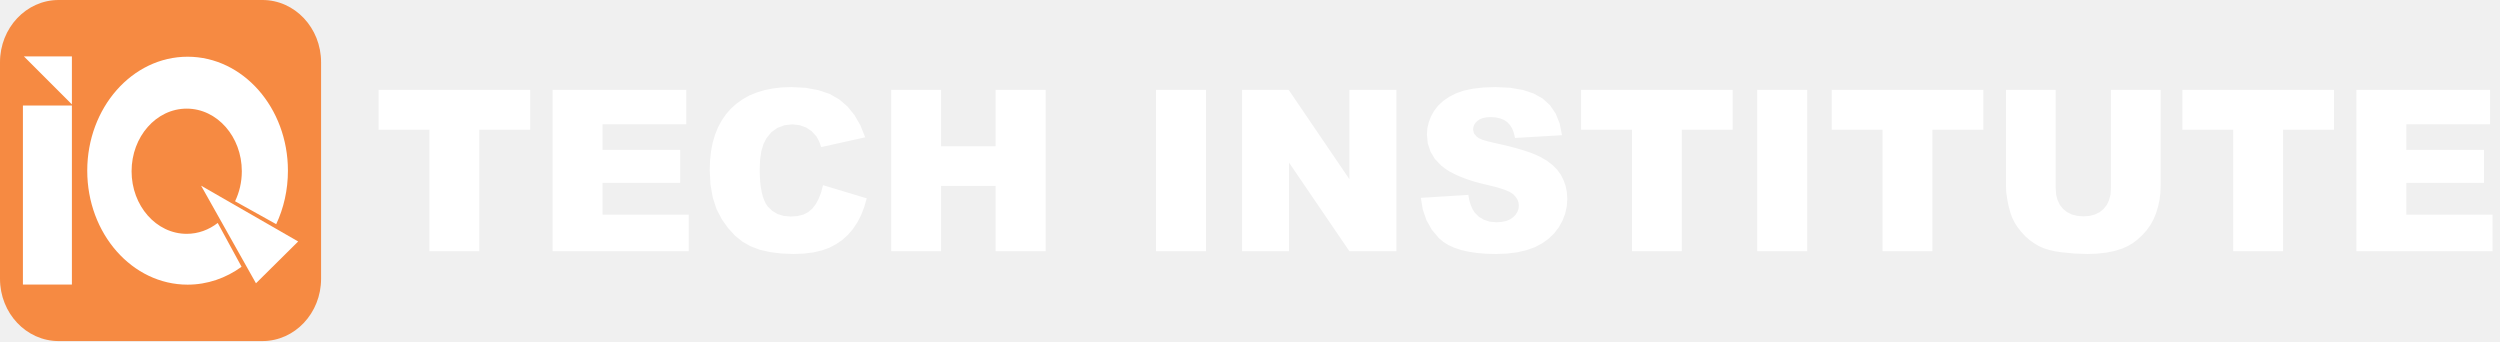
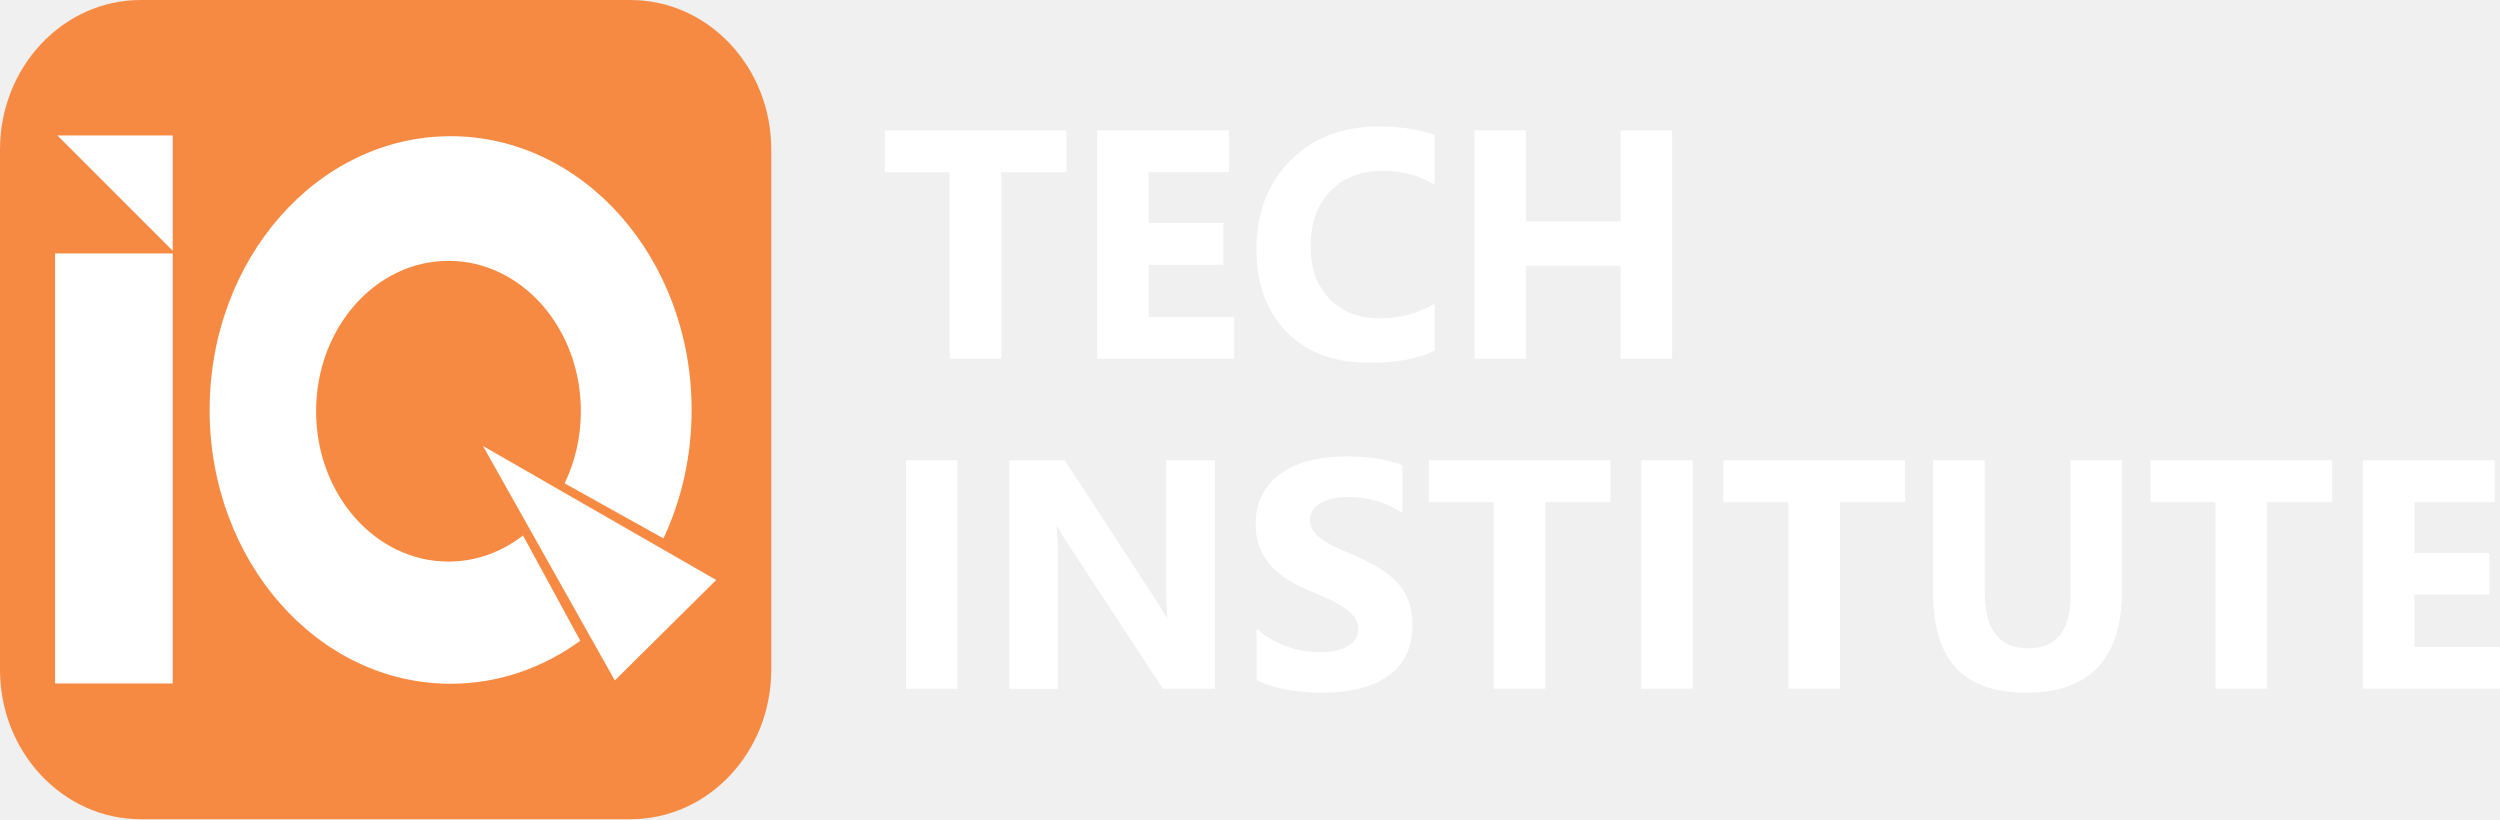
- <svg xmlns="http://www.w3.org/2000/svg" viewBox="0 0 733 100">
-   <defs>
-     <style>.cls-1{fill:#fff}.cls-2{fill:#f68a42}</style>
-   </defs>
-   <g>
-     <path class="cls-1" d="M111,26.35L155.45,26.35L155.45,38.03L140.53,38.03L140.53,73.65L125.9,73.65L125.9,38.03L111,38.03ZM162.02,26.35L201.22,26.35L201.22,36.44L176.67,36.44L176.67,43.95L199.43,43.95L199.43,53.62L176.67,53.62L176.67,62.94L201.94,62.94L201.94,73.65L162.02,73.65ZM241.31,54.29L254.13,58.16L253.38,60.74L252.46,63.12L251.35,65.25L250.06,67.18L248.6,68.87L246.96,70.35L245.15,71.59L243.17,72.64L240.96,73.43L238.51,74L235.73,74.35L232.71,74.47L229.01,74.32L225.69,73.9L222.71,73.21L220.09,72.21L217.73,70.88L215.55,69.14L213.52,66.93L211.66,64.33L210.09,61.33L208.98,57.91L208.31,54.09L208.09,49.88L208.19,47.02L208.48,44.35L208.95,41.84L209.65,39.51L210.52,37.33L211.61,35.32L212.87,33.49L214.33,31.83L215.97,30.36L217.78,29.08L219.74,27.98L221.87,27.12L224.18,26.42L226.63,25.93L229.23,25.63L232.01,25.53L236.25,25.75L240.02,26.45L243.29,27.56L246.07,29.15L248.47,31.21L250.53,33.74L252.27,36.74L253.68,40.26L240.76,43.13L240.42,42.12L240.07,41.25L239.35,39.96L237.99,38.47L236.35,37.38L234.47,36.71L232.36,36.46L230.03,36.71L227.97,37.48L226.21,38.72L224.75,40.48L223.88,42.17L223.23,44.27L222.86,46.83L222.74,49.78L222.79,51.66L222.89,53.4L223.09,54.98L223.36,56.42L223.68,57.69L224.1,58.8L224.57,59.77L225.14,60.59L226.46,61.85L228.02,62.77L229.8,63.31L231.86,63.49L233.85,63.34L235.56,62.92L236.99,62.17L238.21,61.13L239.2,59.82L240.04,58.26L240.76,56.4L241.31,54.29ZM261.29,26.35L275.92,26.35L275.92,42.88L291.91,42.88L291.91,26.35L306.59,26.35L306.59,73.65L291.91,73.65L291.91,54.51L275.92,54.51L275.92,73.65L261.29,73.65ZM338.94,26.35L353.59,26.35L353.59,73.65L338.94,73.65ZM364.18,26.35L377.84,26.35L395.64,52.53L395.64,26.35L409.42,26.35L409.42,73.65L395.64,73.65L377.94,47.67L377.94,73.65L364.18,73.65ZM416.59,58.01L430.52,57.14L430.8,58.73L431.22,60.12L431.74,61.31L432.36,62.3L433.6,63.56L435.11,64.45L436.82,65L438.8,65.17L440.29,65.07L441.58,64.8L442.7,64.35L443.64,63.71L444.38,62.94L444.9,62.12L445.23,61.23L445.32,60.29L445.23,59.4L444.93,58.55L444.43,57.76L443.71,56.99L442.65,56.27L441.04,55.6L438.9,54.91L436.23,54.26L433.89,53.69L431.76,53.1L429.78,52.43L427.99,51.74L426.36,50.99L424.9,50.22L423.63,49.38L422.52,48.51L420.71,46.6L419.42,44.45L418.62,42.04L418.37,39.39L418.5,37.58L418.92,35.84L419.57,34.13L420.48,32.5L421.67,30.96L423.14,29.6L424.87,28.41L426.85,27.39L429.18,26.57L431.89,26L434.99,25.65L438.48,25.53L442.75,25.73L446.49,26.37L449.66,27.41L452.32,28.9L454.45,30.84L456.11,33.27L457.3,36.22L457.99,39.64L444.21,40.45L443.86,38.97L443.37,37.68L442.7,36.64L441.9,35.79L440.94,35.15L439.8,34.7L438.51,34.43L437.04,34.33L435.83,34.41L434.79,34.6L433.92,34.95L433.2,35.42L432.63,35.99L432.23,36.61L431.99,37.31L431.91,38.05L432.18,39.14L432.98,40.08L433.67,40.55L434.71,41L436.13,41.42L437.89,41.84L440.19,42.36L442.32,42.86L444.31,43.38L446.09,43.9L447.73,44.42L449.19,44.94L450.51,45.49L451.62,46.01L453.56,47.12L455.19,48.39L456.56,49.75L457.65,51.26L458.46,52.88L459.06,54.59L459.41,56.37L459.53,58.26L459.38,60.49L458.91,62.64L458.12,64.7L457.03,66.66L455.64,68.47L454,70.03L452.12,71.37L449.99,72.49L447.58,73.35L444.88,73.97L441.88,74.35L438.58,74.47L435.68,74.4L433.03,74.17L430.57,73.8L428.37,73.3L426.41,72.64L424.65,71.84L423.16,70.9L421.87,69.81L419.79,67.33L418.23,64.55L417.16,61.43L416.59,58.01ZM463.57,26.35L508.02,26.35L508.02,38.03L493.1,38.03L493.1,73.65L478.5,73.65L478.5,38.03L463.57,38.03ZM515.21,26.35L529.87,26.35L529.87,73.65L515.21,73.65ZM537.06,26.35L581.51,26.35L581.51,38.03L566.58,38.03L566.58,73.65L551.96,73.65L551.96,38.03L537.06,38.03ZM618.92,26.35L633.5,26.35L633.5,54.54L633.42,56.59L633.18,58.6L632.75,60.56L632.18,62.45L631.44,64.26L630.52,65.94L629.41,67.5L628.09,68.97L626.68,70.26L625.24,71.35L623.75,72.21L622.24,72.88L620.01,73.58L617.56,74.07L614.88,74.37L612,74.47L608.38,74.35L604.47,73.97L602.51,73.68L600.72,73.26L599.09,72.73L597.65,72.07L596.31,71.27L595.02,70.33L593.78,69.24L592.62,67.97L591.57,66.64L590.71,65.3L590.01,63.91L589.49,62.52L588.9,60.34L588.5,58.28L588.23,56.35L588.15,54.54L588.15,26.35L602.73,26.35L602.73,55.21L602.85,57.04L603.28,58.65L603.95,60.07L604.89,61.26L606.08,62.2L607.47,62.89L609.05,63.29L610.84,63.44L612.62,63.31L614.21,62.89L615.6,62.22L616.76,61.28L617.71,60.09L618.37,58.7L618.8,57.07L618.92,55.21ZM639.87,26.35L684.32,26.35L684.32,38.03L669.4,38.03L669.4,73.65L654.77,73.65L654.77,38.03L639.87,38.03ZM690.89,26.35L730.09,26.35L730.09,36.44L705.54,36.44L705.54,43.95L728.3,43.95L728.3,53.62L705.54,53.62L705.54,62.94L730.81,62.94L730.81,73.65L690.89,73.65Z" />
-   </g>
-   <g>
-     <path class="cls-2" d="M76.95,100H17.19c-9.49,0-17.19-8.17-17.19-18.26V18.26C0,8.17,7.7,0,17.19,0h59.76c9.49,0,17.19,8.17,17.19,18.26v63.48c0,10.08-7.7,18.26-17.19,18.26" />
+ <svg xmlns="http://www.w3.org/2000/svg" width="100%" height="100%" viewBox="0 0 1080 354" version="1.1" xml:space="preserve" style="fill-rule:evenodd;clip-rule:evenodd;stroke-linejoin:round;stroke-miterlimit:2;">
+   <g id="Layer_1-2">
    <g>
      <g>
-         <path class="cls-1" d="M80.99,65.72c2.19-4.68,3.43-10.01,3.43-15.67,0-18.46-13.18-33.42-29.42-33.42s-29.42,14.97-29.42,33.42,13.17,33.41,29.42,33.41c5.83,0,11.26-1.93,15.83-5.24l-6.99-12.85c-2.59,2.01-5.72,3.19-9.1,3.19-8.93,0-16.16-8.22-16.16-18.35s7.23-18.36,16.16-18.36,16.16,8.22,16.16,18.36c0,3.19-.72,6.19-1.98,8.8l12.07,6.72Z" />
-         <rect class="cls-1" x="6.72" y="30.94" width="14.36" height="52.49" />
-         <polygon class="cls-1" points="7.01 16.54 21.08 30.61 21.08 16.54 7.01 16.54" />
+         <path d="M272.35,353.91L60.84,353.91C27.24,353.91 0,324.98 0,289.29L0,64.62C0,28.93 27.24,0 60.84,0L272.35,0C305.95,0 333.19,28.93 333.19,64.62L333.19,289.29C333.19,324.98 305.95,353.91 272.35,353.91" style="fill:rgb(246,138,66);fill-rule:nonzero;" />
+         <path d="M286.62,232.59C294.38,216.04 298.78,197.17 298.78,177.12C298.78,111.8 252.15,58.84 194.67,58.84C137.19,58.84 90.56,111.81 90.56,177.12C90.56,242.43 137.17,295.38 194.67,295.38C215.29,295.38 234.51,288.56 250.69,276.82L225.94,231.33C216.77,238.44 205.68,242.61 193.74,242.61C162.15,242.61 136.55,213.52 136.55,177.66C136.55,141.8 162.15,112.68 193.74,112.68C225.33,112.68 250.93,141.77 250.93,177.66C250.93,188.94 248.38,199.57 243.92,208.81L286.62,232.59Z" style="fill:white;fill-rule:nonzero;" />
+         <rect x="23.79" y="109.49" width="50.82" height="185.77" style="fill:white;" />
+         <path d="M24.82,58.53L74.61,108.32L74.61,58.53L24.82,58.53Z" style="fill:white;fill-rule:nonzero;" />
+         <path d="M265.6,293.95L309.4,250.56L208.66,192.68L265.6,293.95Z" style="fill:white;fill-rule:nonzero;" />
      </g>
-       <polygon class="cls-1" points="75.05 83.06 87.42 70.8 58.96 54.44 75.05 83.06" />
+       <g>
+         <path d="M460.68,74.41L432.53,74.41L432.53,155.01L410.23,155.01L410.23,74.41L382.22,74.41L382.22,56.31L460.68,56.31L460.68,74.41Z" style="fill:white;fill-rule:nonzero;" />
+         <path d="M533.16,155L473.97,155L473.97,56.3L530.89,56.3L530.89,74.4L496.2,74.4L496.2,96.36L528.48,96.36L528.48,114.39L496.2,114.39L496.2,136.97L533.16,136.97L533.16,155Z" style="fill:white;fill-rule:nonzero;" />
+         <path d="M619.75,151.49C612.55,154.98 603.14,156.72 591.53,156.72C576.39,156.72 564.48,152.27 555.81,143.37C547.14,134.47 542.8,122.61 542.8,107.79C542.8,92.01 547.67,79.2 557.43,69.38C567.18,59.56 579.83,54.65 595.39,54.65C605.03,54.65 613.15,55.87 619.76,58.3L619.76,79.71C613.15,75.76 605.63,73.79 597.18,73.79C587.91,73.79 580.43,76.7 574.74,82.53C569.05,88.36 566.21,96.25 566.21,106.21C566.21,116.17 568.89,123.36 574.26,129.03C579.63,134.7 586.86,137.53 595.94,137.53C605.02,137.53 612.55,135.42 619.75,131.2L619.75,151.5L619.75,151.49Z" style="fill:white;fill-rule:nonzero;" />
+         <path d="M722.37,155L700.07,155L700.07,114.8L659.19,114.8L659.19,155L636.96,155L636.96,56.3L659.19,56.3L659.19,95.67L700.07,95.67L700.07,56.3L722.37,56.3L722.37,155Z" style="fill:white;fill-rule:nonzero;" />
+         <rect x="391.38" y="198.84" width="22.23" height="98.7" style="fill:white;fill-rule:nonzero;" />
+         <path d="M524.83,297.54L502.39,297.54L461.71,235.53C459.32,231.91 457.67,229.18 456.75,227.34L456.47,227.34C456.84,230.83 457.02,236.15 457.02,243.31L457.02,297.55L436.03,297.55L436.03,198.85L459.98,198.85L499.14,258.94C500.93,261.65 502.58,264.33 504.1,266.99L504.38,266.99C504.01,264.7 503.83,260.18 503.83,253.43L503.83,198.85L524.82,198.85L524.82,297.55L524.83,297.54Z" style="fill:white;fill-rule:nonzero;" />
+         <path d="M542.86,293.75L542.86,271.72C546.85,275.07 551.19,277.58 555.87,279.26C560.55,280.94 565.28,281.77 570.05,281.77C572.85,281.77 575.29,281.52 577.38,281.01C579.47,280.51 581.21,279.81 582.61,278.91C584.01,278.02 585.05,276.96 585.74,275.74C586.43,274.52 586.77,273.21 586.77,271.78C586.77,269.85 586.22,268.13 585.12,266.62C584.02,265.11 582.52,263.71 580.61,262.42C578.71,261.14 576.45,259.9 573.83,258.7C571.21,257.51 568.39,256.29 565.36,255.05C557.65,251.84 551.9,247.92 548.12,243.28C544.33,238.65 542.44,233.05 542.44,226.49C542.44,221.35 543.47,216.93 545.54,213.24C547.6,209.55 550.41,206.51 553.97,204.12C557.53,201.74 561.64,199.98 566.32,198.86C571,197.74 575.96,197.17 581.19,197.17C586.42,197.17 590.88,197.48 594.85,198.1C598.82,198.72 602.48,199.67 605.83,200.96L605.83,221.54C604.18,220.39 602.38,219.38 600.43,218.51C598.48,217.64 596.47,216.92 594.41,216.34C592.35,215.77 590.29,215.34 588.25,215.07C586.21,214.79 584.27,214.66 582.43,214.66C579.91,214.66 577.61,214.9 575.55,215.38C573.49,215.86 571.74,216.54 570.32,217.41C568.9,218.28 567.8,219.33 567.02,220.54C566.24,221.76 565.85,223.12 565.85,224.64C565.85,226.29 566.29,227.77 567.16,229.08C568.03,230.39 569.27,231.63 570.88,232.8C572.49,233.97 574.44,235.12 576.73,236.24C579.02,237.37 581.62,238.52 584.51,239.72C588.46,241.37 592,243.13 595.14,244.99C598.28,246.85 600.98,248.95 603.23,251.29C605.48,253.63 607.2,256.3 608.39,259.31C609.58,262.32 610.18,265.81 610.18,269.81C610.18,275.32 609.14,279.94 607.05,283.68C604.96,287.42 602.13,290.45 598.55,292.77C594.97,295.09 590.81,296.75 586.06,297.76C581.31,298.77 576.3,299.27 571.02,299.27C565.74,299.27 560.45,298.81 555.57,297.89C550.68,296.97 546.45,295.6 542.87,293.76L542.86,293.75Z" style="fill:white;fill-rule:nonzero;" />
+         <path d="M695.73,216.94L667.58,216.94L667.58,297.54L645.28,297.54L645.28,216.94L617.27,216.94L617.27,198.84L695.73,198.84L695.73,216.94Z" style="fill:white;fill-rule:nonzero;" />
+         <rect x="709.02" y="198.84" width="22.23" height="98.7" style="fill:white;fill-rule:nonzero;" />
+         <path d="M823,216.94L794.85,216.94L794.85,297.54L772.55,297.54L772.55,216.94L744.54,216.94L744.54,198.84L823,198.84L823,216.94Z" style="fill:white;fill-rule:nonzero;" />
+         <path d="M916.74,254.8C916.74,284.44 902.93,299.26 875.31,299.26C847.69,299.26 835.11,284.78 835.11,255.83L835.11,198.84L857.41,198.84L857.41,256.11C857.41,272.08 863.65,280.06 876.13,280.06C888.61,280.06 894.51,272.35 894.51,256.93L894.51,198.84L916.74,198.84L916.74,254.8Z" style="fill:white;fill-rule:nonzero;" />
+         <path d="M1007.52,216.94L979.37,216.94L979.37,297.54L957.07,297.54L957.07,216.94L929.06,216.94L929.06,198.84L1007.52,198.84L1007.52,216.94Z" style="fill:white;fill-rule:nonzero;" />
+         <path d="M1080,297.54L1020.81,297.54L1020.81,198.84L1077.73,198.84L1077.73,216.94L1043.04,216.94L1043.04,238.9L1075.32,238.9L1075.32,256.93L1043.04,256.93L1043.04,279.51L1080,279.51L1080,297.54Z" style="fill:white;fill-rule:nonzero;" />
+       </g>
    </g>
  </g>
</svg>
